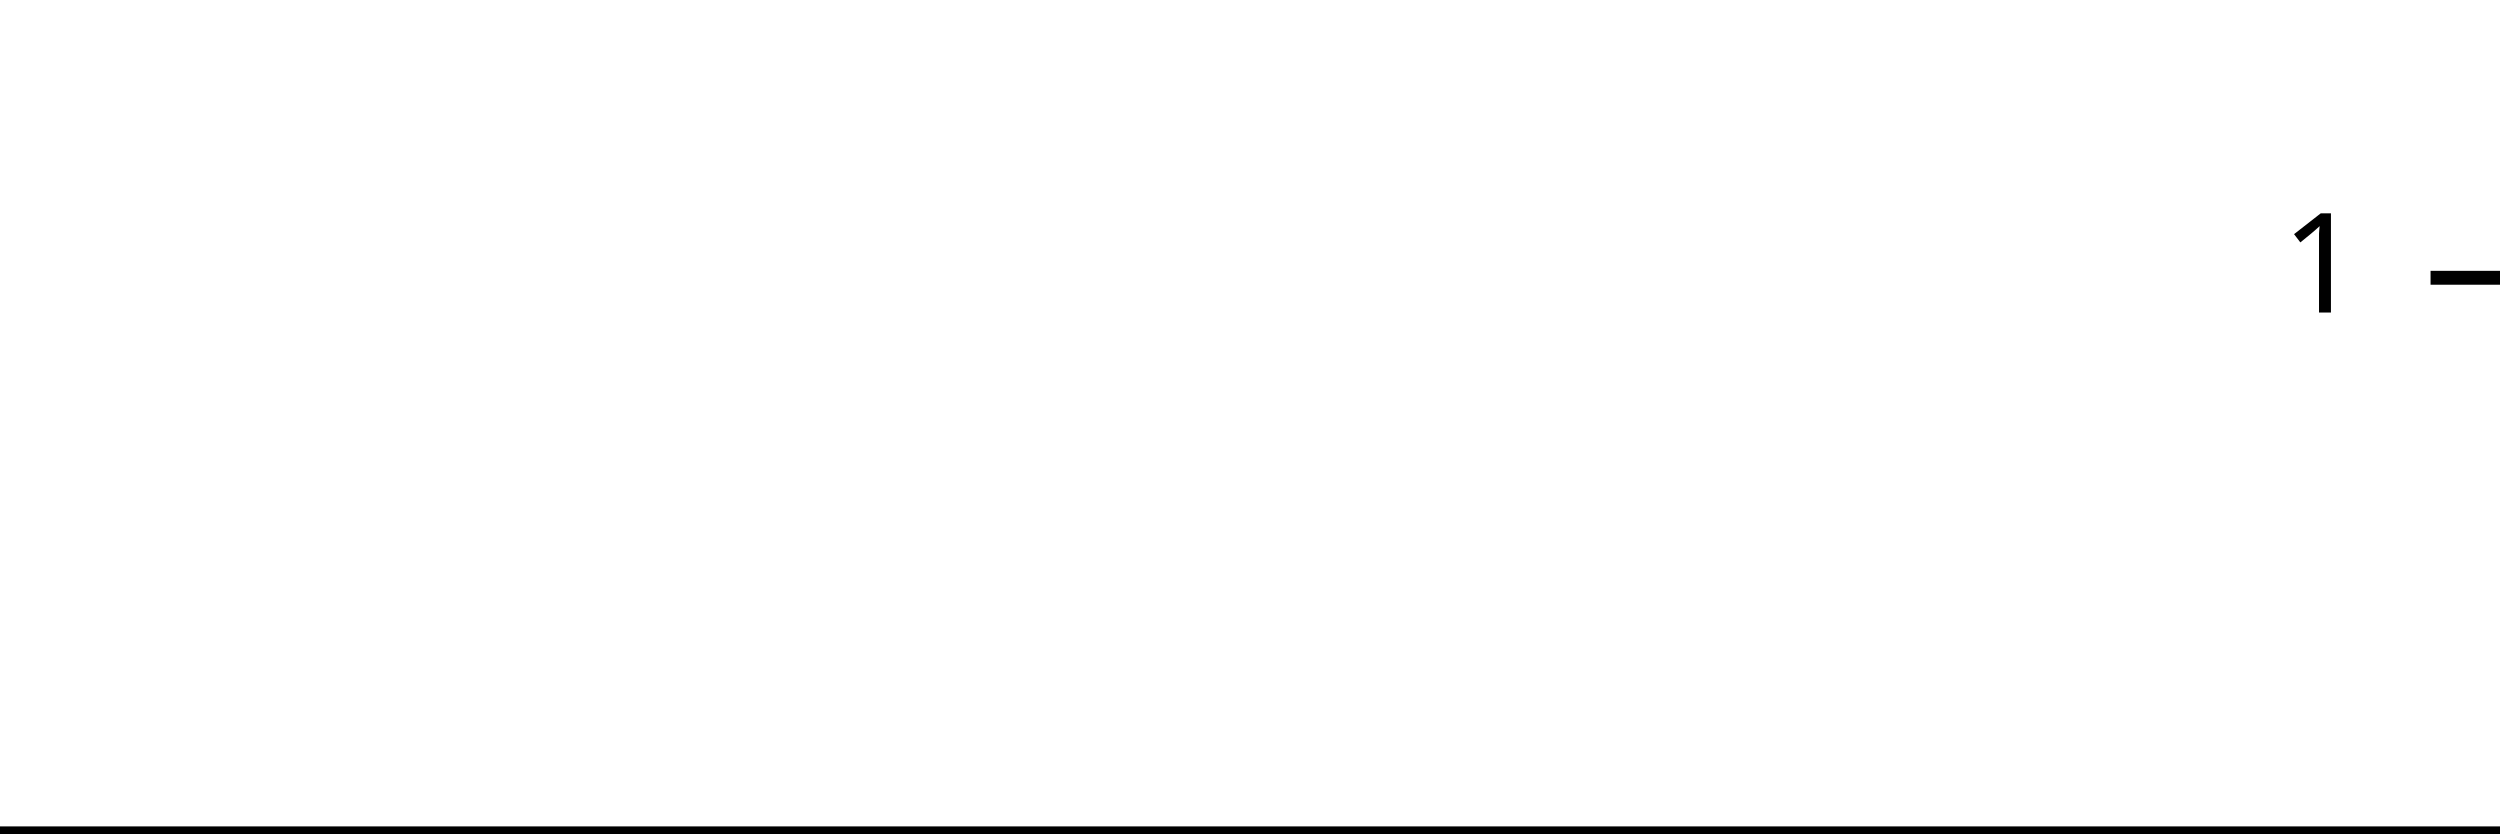
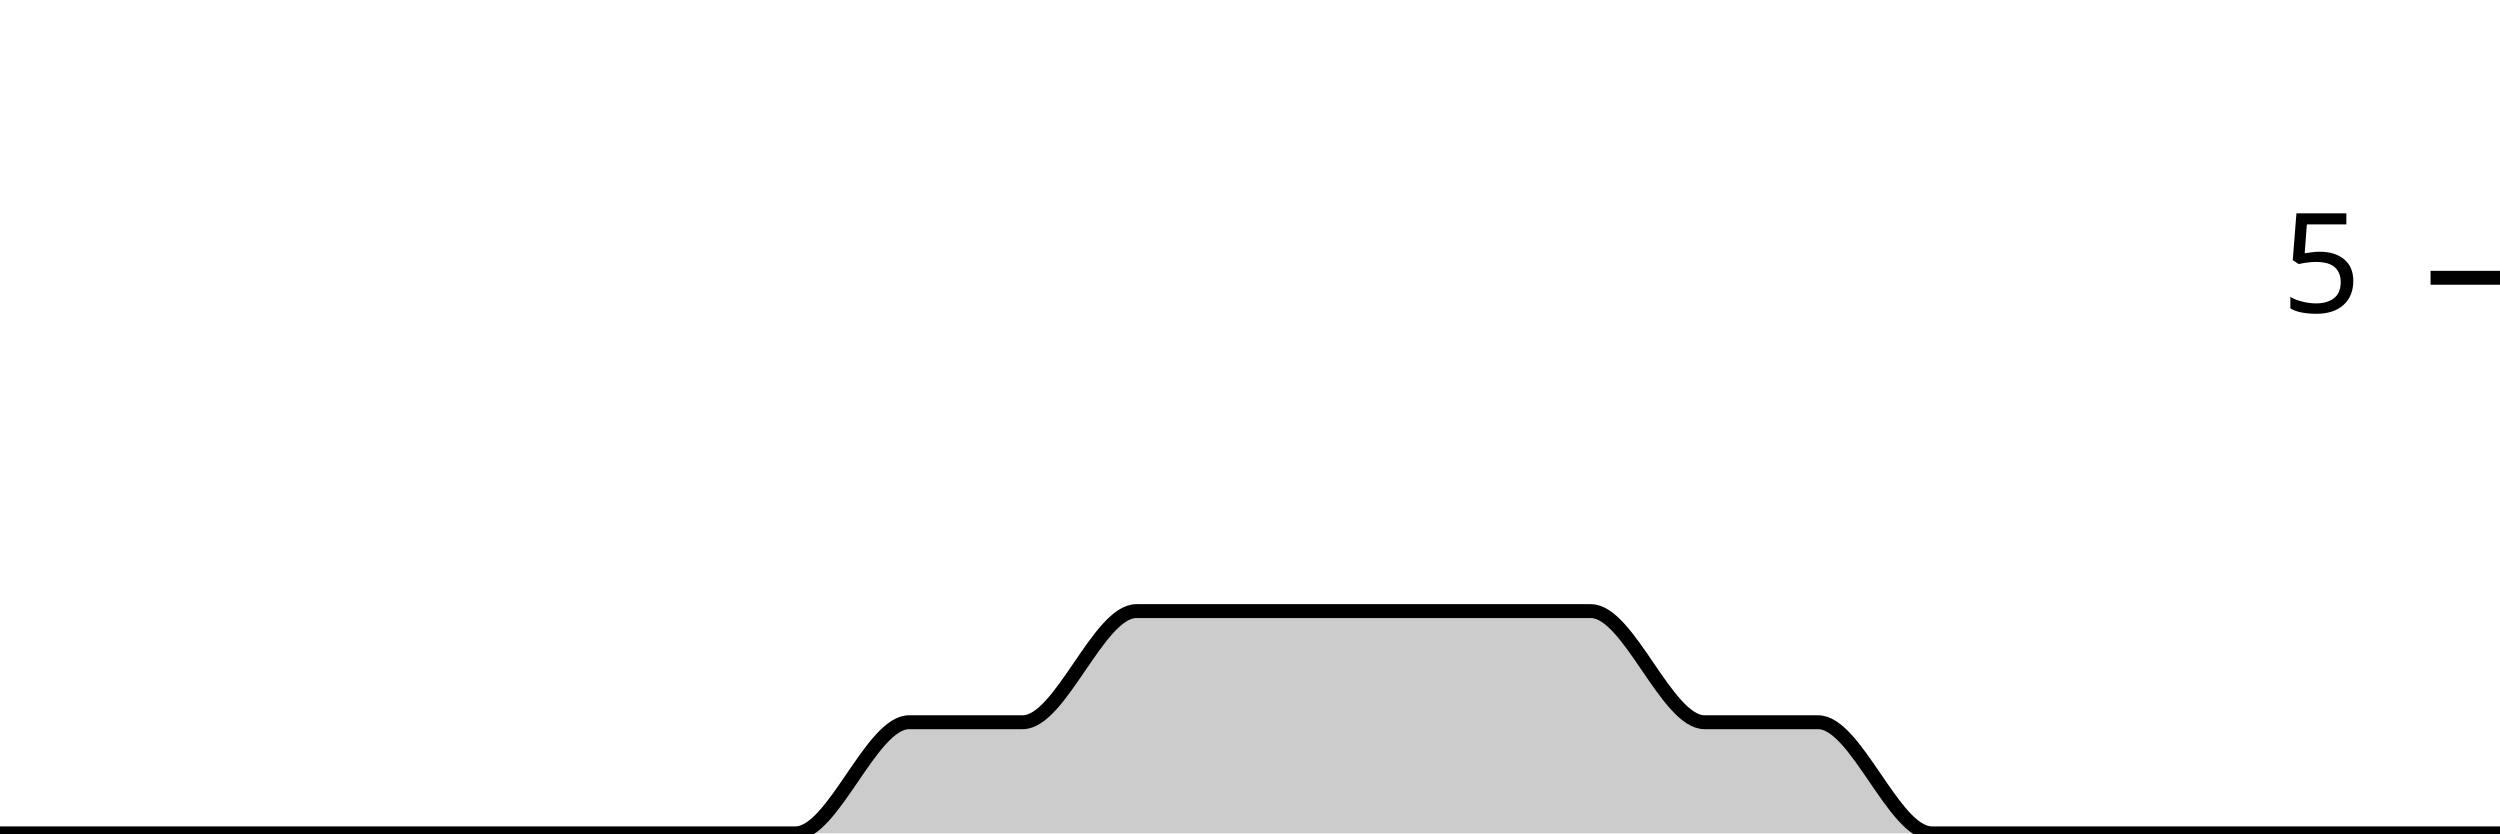
<svg xmlns="http://www.w3.org/2000/svg" viewBox="0 0 180 60">
  <g transform="translate(0,20)">
-     <path class="area" fill="rgba(0, 0, 0, 0.2)" d="M0,40C1.034,40,2.069,40,3.103,40C4.138,40,5.172,40,6.207,40C7.241,40,8.276,40,9.31,40C10.345,40,11.379,40,12.414,40C13.448,40,14.483,40,15.517,40C16.552,40,17.586,40,18.621,40C19.655,40,20.69,40,21.724,40C22.759,40,23.793,40,24.828,40C25.862,40,26.897,40,27.931,40C28.966,40,30,40,31.034,40C32.069,40,33.103,40,34.138,40C35.172,40,36.207,40,37.241,40C38.276,40,39.31,40,40.345,40C41.379,40,42.414,40,43.448,40C44.483,40,45.517,40,46.552,40C47.586,40,48.621,40,49.655,40C50.69,40,51.724,40,52.759,40C53.793,40,54.828,40,55.862,40C56.897,40,57.931,40,58.966,40C60,40,61.034,40,62.069,40C63.103,40,64.138,40,65.172,40C66.207,40,67.241,40,68.276,40C69.31,40,70.345,40,71.379,40C72.414,40,73.448,40,74.483,40C75.517,40,76.552,40,77.586,40C78.621,40,79.655,40,80.69,40C81.724,40,82.759,40,83.793,40C84.828,40,85.862,40,86.897,40C87.931,40,88.966,40,90,40C91.034,40,92.069,40,93.103,40C94.138,40,95.172,40,96.207,40C97.241,40,98.276,40,99.31,40C100.345,40,101.379,40,102.414,40C103.448,40,104.483,40,105.517,40C106.552,40,107.586,40,108.621,40C109.655,40,110.69,40,111.724,40C112.759,40,113.793,40,114.828,40C115.862,40,116.897,40,117.931,40C118.966,40,120,40,121.034,40C122.069,40,123.103,40,124.138,40C125.172,40,126.207,40,127.241,40C128.276,40,129.31,40,130.345,40C131.379,40,132.414,40,133.448,40C134.483,40,135.517,40,136.552,40C137.586,40,138.621,40,139.655,40C140.69,40,141.724,40,142.759,40C143.793,40,144.828,40,145.862,40C146.897,40,147.931,40,148.966,40C150,40,151.034,40,152.069,40C153.103,40,154.138,40,155.172,40C156.207,40,157.241,40,158.276,40C159.31,40,160.345,40,161.379,40C162.414,40,163.448,40,164.483,40C165.517,40,166.552,40,167.586,40C168.621,40,169.655,40,170.69,40C171.724,40,172.759,40,173.793,40C174.828,40,175.862,40,176.897,40C177.931,40,178.966,40,180,40L180,40C178.966,40,177.931,40,176.897,40C175.862,40,174.828,40,173.793,40C172.759,40,171.724,40,170.69,40C169.655,40,168.621,40,167.586,40C166.552,40,165.517,40,164.483,40C163.448,40,162.414,40,161.379,40C160.345,40,159.31,40,158.276,40C157.241,40,156.207,40,155.172,40C154.138,40,153.103,40,152.069,40C151.034,40,150,40,148.966,40C147.931,40,146.897,40,145.862,40C144.828,40,143.793,40,142.759,40C141.724,40,140.69,40,139.655,40C138.621,40,137.586,40,136.552,40C135.517,40,134.483,40,133.448,40C132.414,40,131.379,40,130.345,40C129.31,40,128.276,40,127.241,40C126.207,40,125.172,40,124.138,40C123.103,40,122.069,40,121.034,40C120,40,118.966,40,117.931,40C116.897,40,115.862,40,114.828,40C113.793,40,112.759,40,111.724,40C110.69,40,109.655,40,108.621,40C107.586,40,106.552,40,105.517,40C104.483,40,103.448,40,102.414,40C101.379,40,100.345,40,99.31,40C98.276,40,97.241,40,96.207,40C95.172,40,94.138,40,93.103,40C92.069,40,91.034,40,90,40C88.966,40,87.931,40,86.897,40C85.862,40,84.828,40,83.793,40C82.759,40,81.724,40,80.69,40C79.655,40,78.621,40,77.586,40C76.552,40,75.517,40,74.483,40C73.448,40,72.414,40,71.379,40C70.345,40,69.31,40,68.276,40C67.241,40,66.207,40,65.172,40C64.138,40,63.103,40,62.069,40C61.034,40,60,40,58.966,40C57.931,40,56.897,40,55.862,40C54.828,40,53.793,40,52.759,40C51.724,40,50.69,40,49.655,40C48.621,40,47.586,40,46.552,40C45.517,40,44.483,40,43.448,40C42.414,40,41.379,40,40.345,40C39.31,40,38.276,40,37.241,40C36.207,40,35.172,40,34.138,40C33.103,40,32.069,40,31.034,40C30,40,28.966,40,27.931,40C26.897,40,25.862,40,24.828,40C23.793,40,22.759,40,21.724,40C20.69,40,19.655,40,18.621,40C17.586,40,16.552,40,15.517,40C14.483,40,13.448,40,12.414,40C11.379,40,10.345,40,9.31,40C8.276,40,7.241,40,6.207,40C5.172,40,4.138,40,3.103,40C2.069,40,1.034,40,0,40Z" />
-     <path class="line" stroke="black" fill="none" d="M0,40C1.034,40,2.069,40,3.103,40C4.138,40,5.172,40,6.207,40C7.241,40,8.276,40,9.31,40C10.345,40,11.379,40,12.414,40C13.448,40,14.483,40,15.517,40C16.552,40,17.586,40,18.621,40C19.655,40,20.69,40,21.724,40C22.759,40,23.793,40,24.828,40C25.862,40,26.897,40,27.931,40C28.966,40,30,40,31.034,40C32.069,40,33.103,40,34.138,40C35.172,40,36.207,40,37.241,40C38.276,40,39.31,40,40.345,40C41.379,40,42.414,40,43.448,40C44.483,40,45.517,40,46.552,40C47.586,40,48.621,40,49.655,40C50.69,40,51.724,40,52.759,40C53.793,40,54.828,40,55.862,40C56.897,40,57.931,40,58.966,40C60,40,61.034,40,62.069,40C63.103,40,64.138,40,65.172,40C66.207,40,67.241,40,68.276,40C69.31,40,70.345,40,71.379,40C72.414,40,73.448,40,74.483,40C75.517,40,76.552,40,77.586,40C78.621,40,79.655,40,80.69,40C81.724,40,82.759,40,83.793,40C84.828,40,85.862,40,86.897,40C87.931,40,88.966,40,90,40C91.034,40,92.069,40,93.103,40C94.138,40,95.172,40,96.207,40C97.241,40,98.276,40,99.31,40C100.345,40,101.379,40,102.414,40C103.448,40,104.483,40,105.517,40C106.552,40,107.586,40,108.621,40C109.655,40,110.69,40,111.724,40C112.759,40,113.793,40,114.828,40C115.862,40,116.897,40,117.931,40C118.966,40,120,40,121.034,40C122.069,40,123.103,40,124.138,40C125.172,40,126.207,40,127.241,40C128.276,40,129.31,40,130.345,40C131.379,40,132.414,40,133.448,40C134.483,40,135.517,40,136.552,40C137.586,40,138.621,40,139.655,40C140.69,40,141.724,40,142.759,40C143.793,40,144.828,40,145.862,40C146.897,40,147.931,40,148.966,40C150,40,151.034,40,152.069,40C153.103,40,154.138,40,155.172,40C156.207,40,157.241,40,158.276,40C159.31,40,160.345,40,161.379,40C162.414,40,163.448,40,164.483,40C165.517,40,166.552,40,167.586,40C168.621,40,169.655,40,170.69,40C171.724,40,172.759,40,173.793,40C174.828,40,175.862,40,176.897,40C177.931,40,178.966,40,180,40" />
+     <path class="area" fill="rgba(0, 0, 0, 0.2)" d="M0,40C2.727,40,5.455,40,8.182,40C10.909,40,13.636,40,16.364,40C19.091,40,21.818,40,24.545,40C27.273,40,30,40,32.727,40C35.455,40,38.182,40,40.909,40C43.636,40,46.364,40,49.091,40C51.818,40,54.545,40,57.273,40C60,40,62.727,32,65.455,32C68.182,32,70.909,32,73.636,32C76.364,32,79.091,24,81.818,24C84.545,24,87.273,24,90,24C92.727,24,95.455,24,98.182,24C100.909,24,103.636,24,106.364,24C109.091,24,111.818,24,114.545,24C117.273,24,120,32,122.727,32C125.455,32,128.182,32,130.909,32C133.636,32,136.364,40,139.091,40C141.818,40,144.545,40,147.273,40C150,40,152.727,40,155.455,40C158.182,40,160.909,40,163.636,40C166.364,40,169.091,40,171.818,40C174.545,40,177.273,40,180,40L180,40C177.273,40,174.545,40,171.818,40C169.091,40,166.364,40,163.636,40C160.909,40,158.182,40,155.455,40C152.727,40,150,40,147.273,40C144.545,40,141.818,40,139.091,40C136.364,40,133.636,40,130.909,40C128.182,40,125.455,40,122.727,40C120,40,117.273,40,114.545,40C111.818,40,109.091,40,106.364,40C103.636,40,100.909,40,98.182,40C95.455,40,92.727,40,90,40C87.273,40,84.545,40,81.818,40C79.091,40,76.364,40,73.636,40C70.909,40,68.182,40,65.455,40C62.727,40,60,40,57.273,40C54.545,40,51.818,40,49.091,40C46.364,40,43.636,40,40.909,40C38.182,40,35.455,40,32.727,40C30,40,27.273,40,24.545,40C21.818,40,19.091,40,16.364,40C13.636,40,10.909,40,8.182,40C5.455,40,2.727,40,0,40Z" />
+     <path class="line" stroke="black" fill="none" d="M0,40C2.727,40,5.455,40,8.182,40C10.909,40,13.636,40,16.364,40C19.091,40,21.818,40,24.545,40C27.273,40,30,40,32.727,40C35.455,40,38.182,40,40.909,40C43.636,40,46.364,40,49.091,40C51.818,40,54.545,40,57.273,40C60,40,62.727,32,65.455,32C68.182,32,70.909,32,73.636,32C76.364,32,79.091,24,81.818,24C84.545,24,87.273,24,90,24C92.727,24,95.455,24,98.182,24C100.909,24,103.636,24,106.364,24C109.091,24,111.818,24,114.545,24C117.273,24,120,32,122.727,32C125.455,32,128.182,32,130.909,32C133.636,32,136.364,40,139.091,40C141.818,40,144.545,40,147.273,40C150,40,152.727,40,155.455,40C158.182,40,160.909,40,163.636,40C166.364,40,169.091,40,171.818,40C174.545,40,177.273,40,180,40" />
    <path class="axis-ceiling" stroke-width="1" stroke="black" fill="none" d="M175,0L180,0" />
-     <text class="axis-ceiling-label" font-family="sans-serif" text-anchor="end" font-size="10px" x="170" y="2.5">1</text>
+     <text class="axis-ceiling-label" font-family="sans-serif" text-anchor="end" font-size="10px" x="170" y="2.5">5</text>
  </g>
</svg>
